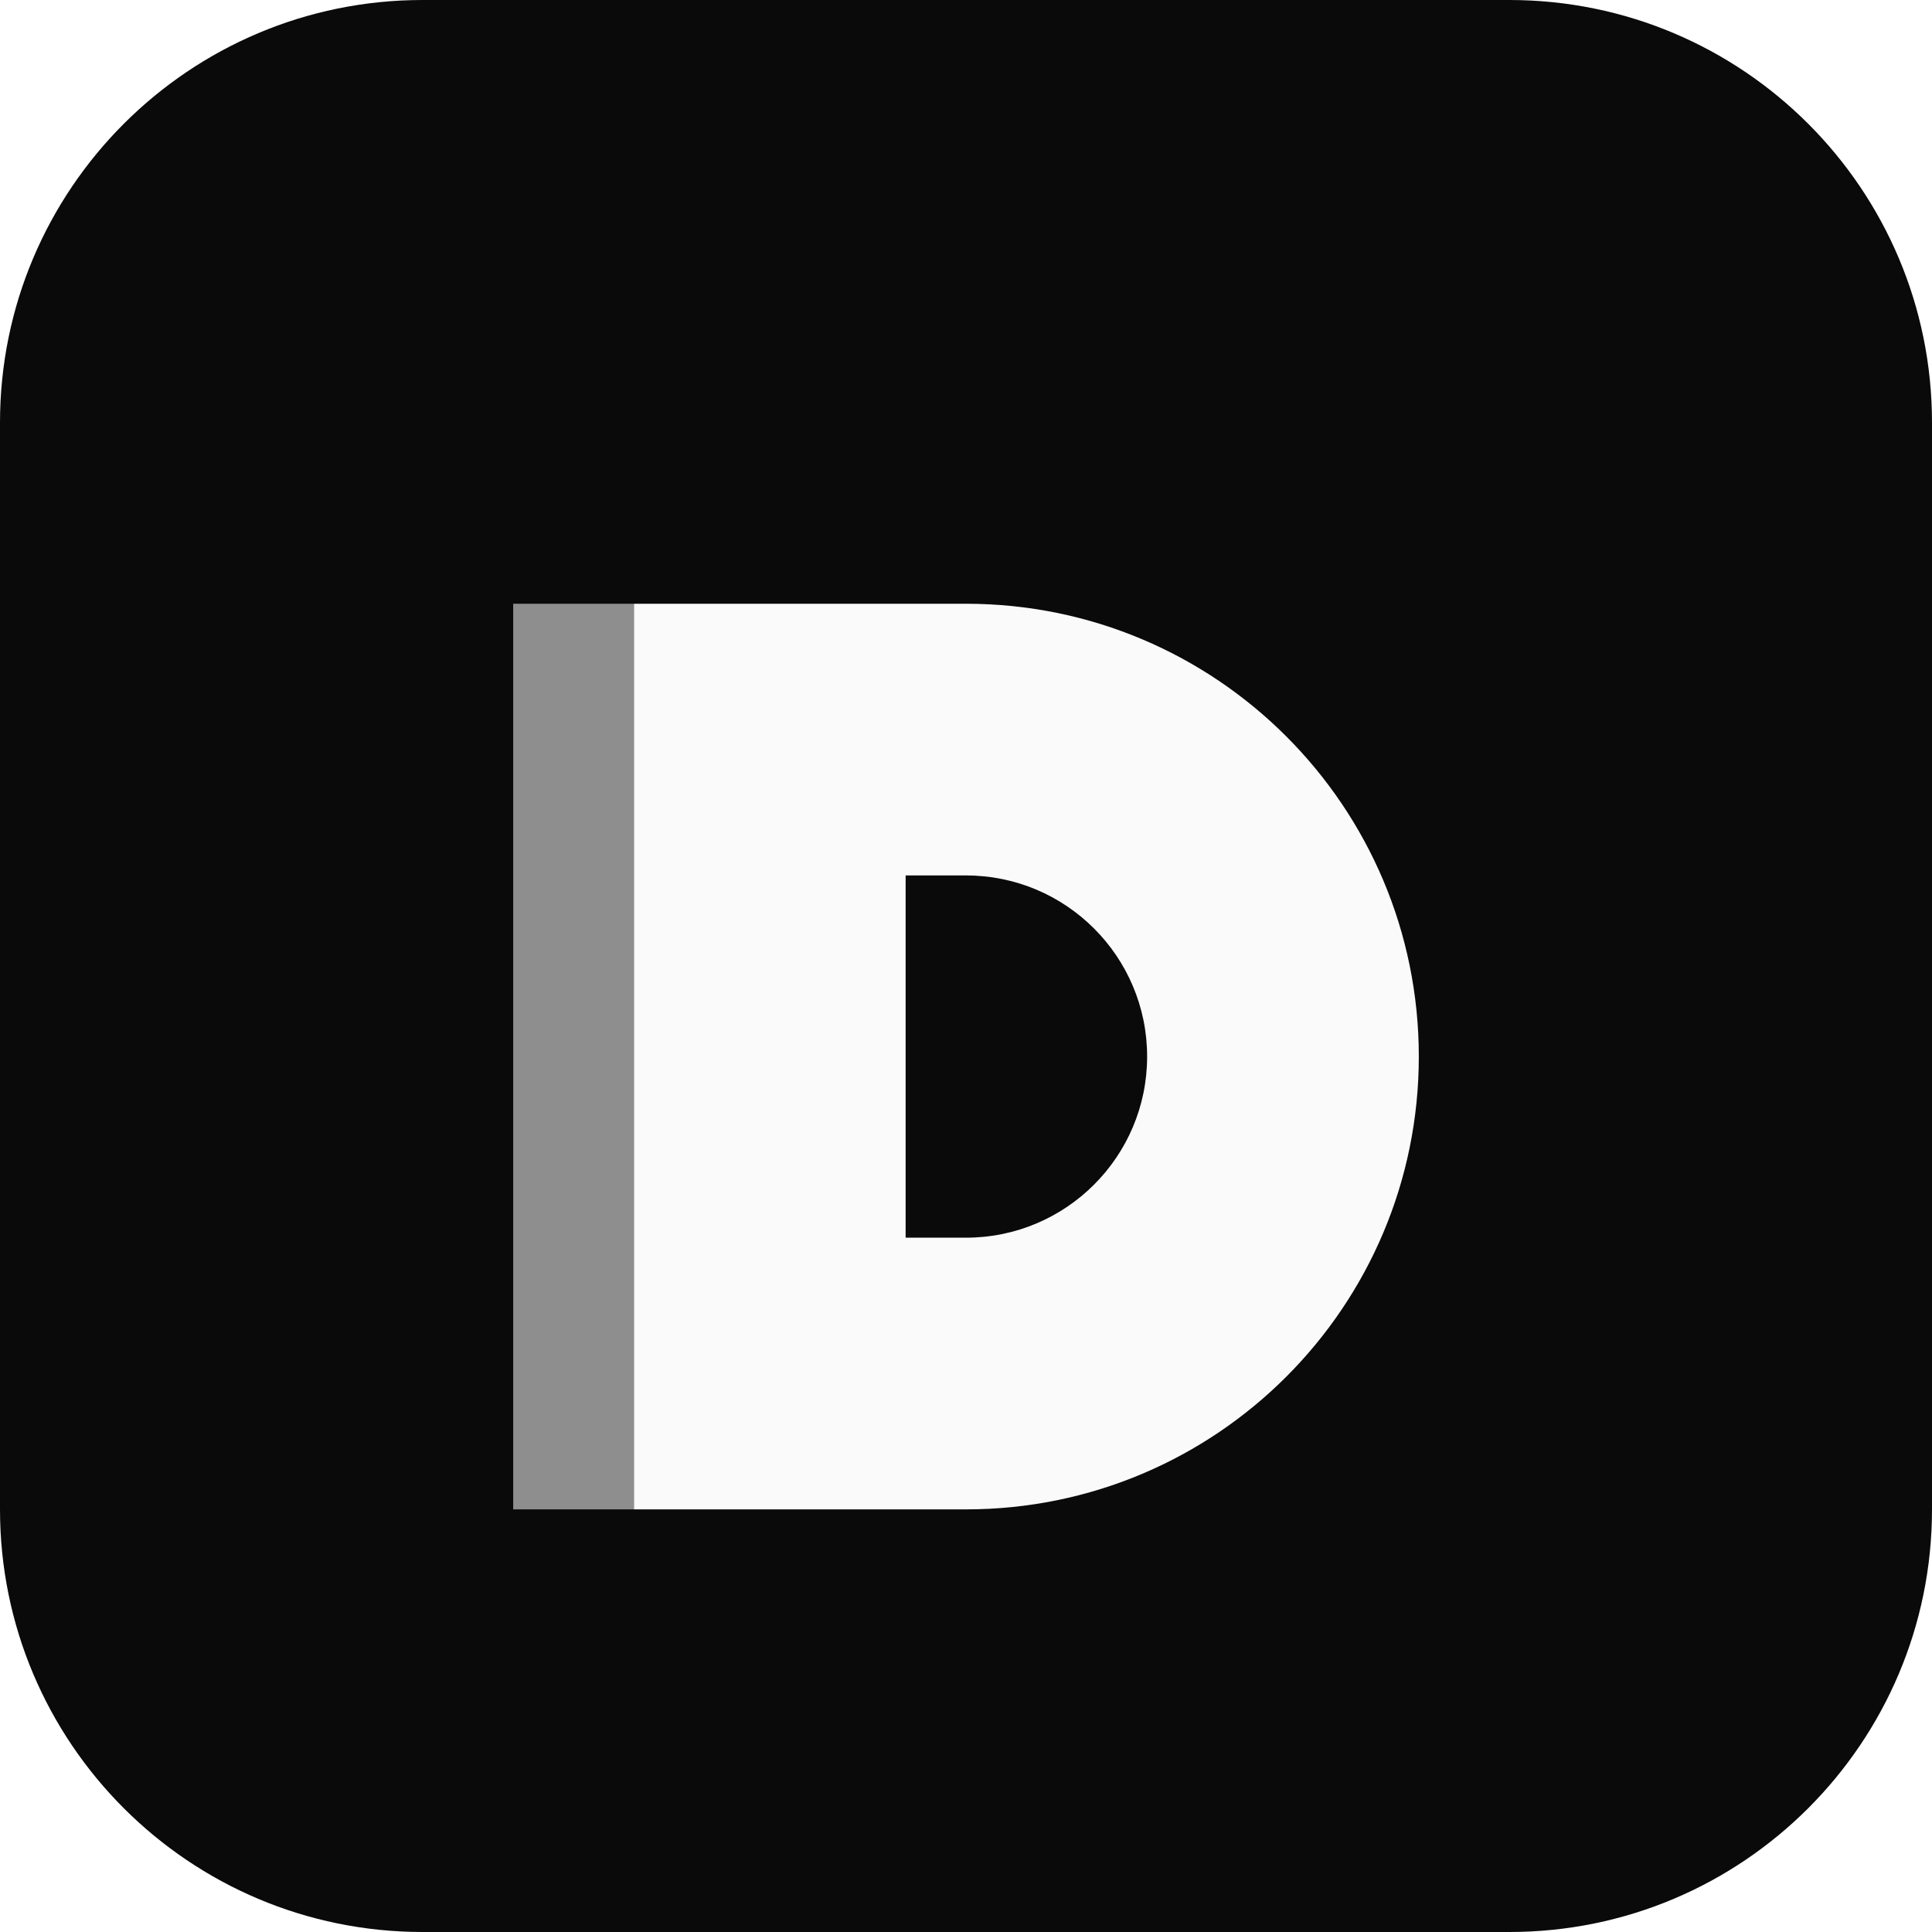
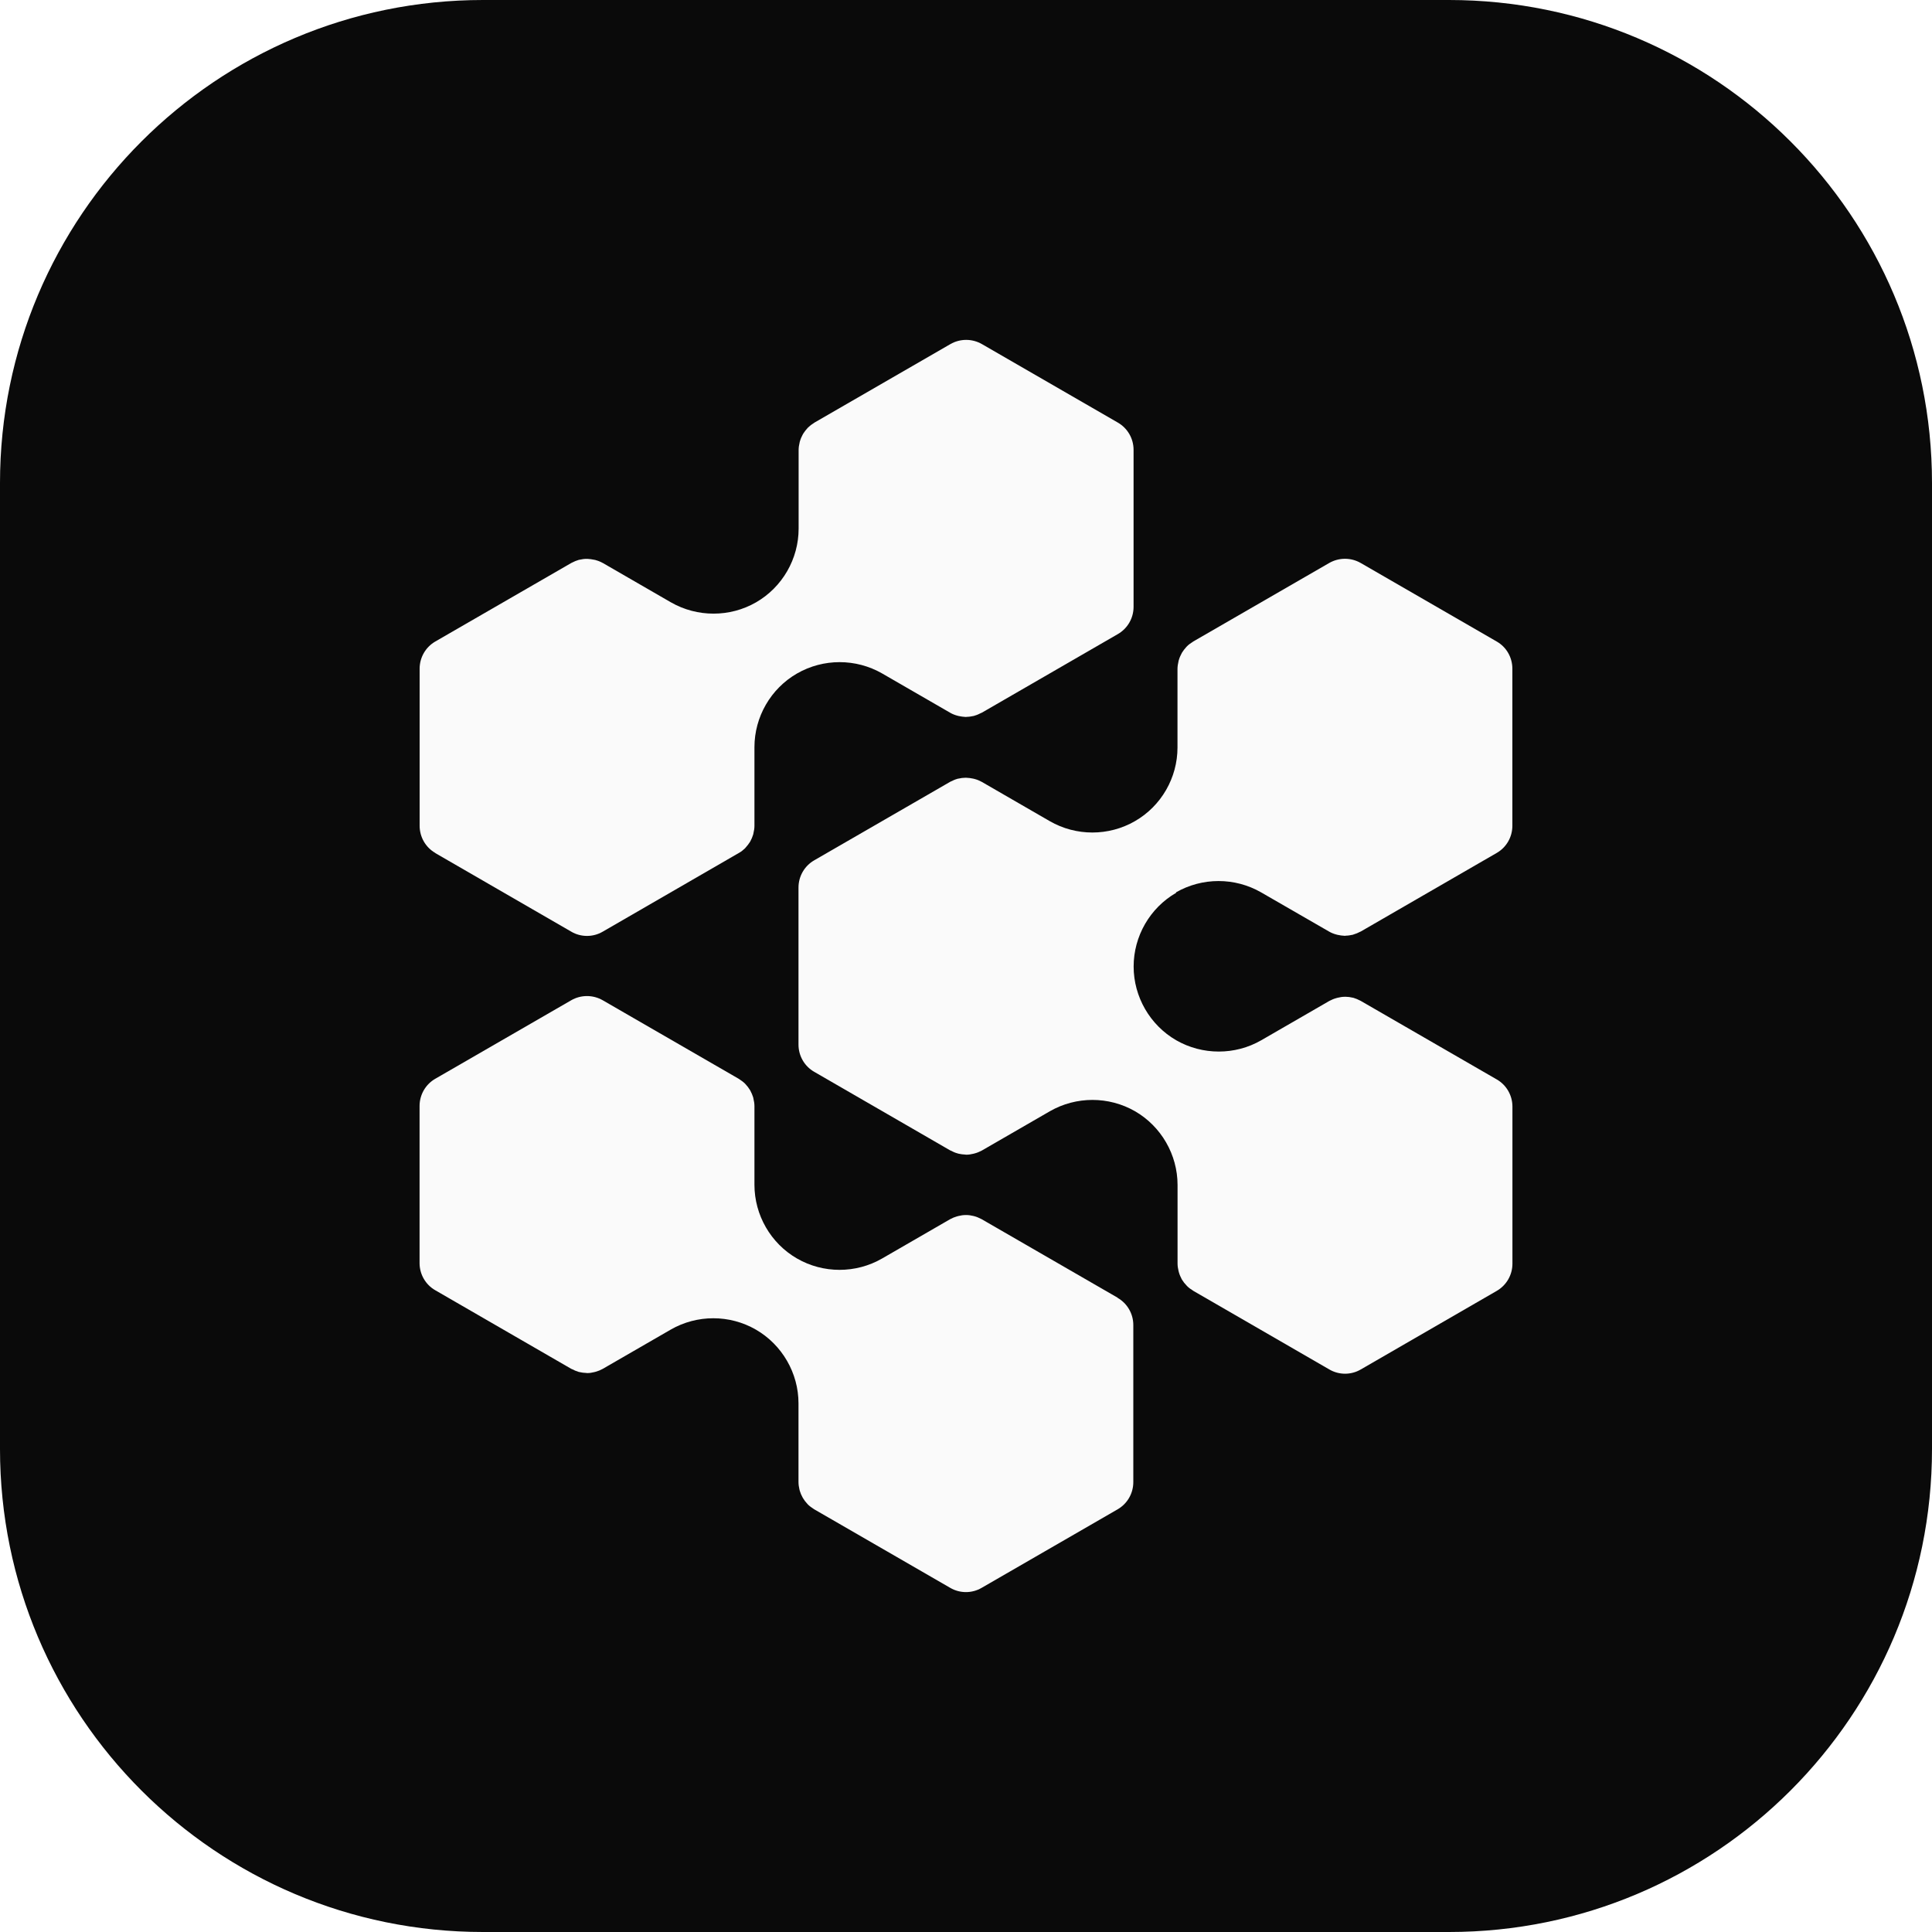
- <svg xmlns="http://www.w3.org/2000/svg" viewBox="0 0 512 512">
-   <rect width="512" height="512" rx="112" fill="#0A0A0A" />
-   <path d="M168 160h88c66.3 0 120 53.7 120 120s-53.7 120-120 120h-88V160zm72 72v96h16c26.5 0 48-21.5 48-48s-21.5-48-48-48h-16z" fill="#FAFAFA" />
-   <path d="M168 160v240h-32V160h32z" fill="#FAFAFA" opacity="0.55" />
+ <svg xmlns="http://www.w3.org/2000/svg" viewBox="0 0 24 24" fill="none">
+   <rect width="24" height="24" rx="6" fill="#0A0A0A" />
+   <g transform="translate(12 12) scale(0.8) translate(-10 -10)" fill="#FAFAFA">
+     <path d="M13.26 8.857C13.669 8.622 14.174 8.622 14.583 8.857L15.639 9.466C15.672 9.485 15.709 9.5 15.746 9.51C15.753 9.513 15.761 9.515 15.769 9.516C15.806 9.525 15.843 9.529 15.88 9.531H15.885C15.89 9.531 15.893 9.531 15.897 9.529C15.931 9.529 15.965 9.523 15.999 9.516C16.004 9.516 16.011 9.514 16.016 9.511C16.052 9.501 16.087 9.486 16.119 9.469C16.122 9.467 16.127 9.466 16.129 9.465L18.24 8.245C18.392 8.158 18.484 7.997 18.484 7.822V5.384C18.484 5.209 18.392 5.047 18.24 4.961L16.129 3.742C15.978 3.655 15.792 3.655 15.64 3.742L13.529 4.961C13.529 4.961 13.524 4.966 13.521 4.967C13.489 4.986 13.457 5.01 13.431 5.036C13.427 5.041 13.424 5.045 13.419 5.049C13.396 5.074 13.375 5.102 13.356 5.131C13.353 5.136 13.351 5.14 13.348 5.146C13.33 5.179 13.315 5.213 13.305 5.249C13.302 5.257 13.3 5.264 13.299 5.273C13.291 5.309 13.284 5.347 13.284 5.387V6.607C13.284 7.077 13.032 7.516 12.623 7.751C12.215 7.986 11.709 7.986 11.301 7.751L10.245 7.141C10.211 7.122 10.175 7.107 10.137 7.097C10.13 7.094 10.123 7.093 10.114 7.091C10.077 7.083 10.04 7.078 10.004 7.077H9.988C9.952 7.077 9.919 7.082 9.885 7.09C9.879 7.09 9.873 7.091 9.869 7.093C9.832 7.103 9.799 7.118 9.764 7.135C9.761 7.137 9.757 7.138 9.754 7.14L7.643 8.359C7.492 8.446 7.399 8.607 7.399 8.782V11.221C7.399 11.395 7.492 11.557 7.643 11.643L9.754 12.863C9.754 12.863 9.761 12.866 9.764 12.867C9.798 12.885 9.832 12.9 9.869 12.91C9.875 12.912 9.881 12.913 9.887 12.915C9.92 12.922 9.954 12.927 9.988 12.928C9.992 12.928 9.995 12.93 10 12.93H10.005C10.042 12.93 10.079 12.924 10.116 12.915C10.123 12.913 10.131 12.91 10.139 12.909C10.176 12.899 10.211 12.884 10.247 12.865L11.303 12.255C11.711 12.021 12.216 12.021 12.624 12.255C13.031 12.49 13.285 12.93 13.285 13.4V14.619C13.285 14.659 13.291 14.697 13.3 14.734C13.302 14.741 13.303 14.75 13.306 14.757C13.316 14.793 13.331 14.827 13.348 14.86C13.351 14.865 13.354 14.869 13.357 14.875C13.375 14.904 13.396 14.932 13.421 14.957C13.425 14.962 13.428 14.966 13.433 14.97C13.459 14.997 13.49 15.019 13.523 15.039C13.525 15.041 13.528 15.044 13.531 15.045L15.642 16.265C15.717 16.309 15.802 16.331 15.886 16.331C15.97 16.331 16.055 16.309 16.13 16.265L18.241 15.045C18.392 14.958 18.485 14.797 18.485 14.622V12.184C18.485 12.009 18.392 11.847 18.241 11.761L16.13 10.542C16.13 10.542 16.123 10.539 16.12 10.537C16.086 10.519 16.052 10.505 16.016 10.494C16.01 10.493 16.005 10.493 16 10.491C15.966 10.483 15.931 10.478 15.897 10.478H15.881C15.844 10.478 15.808 10.484 15.771 10.493C15.763 10.495 15.756 10.498 15.749 10.499C15.712 10.509 15.677 10.524 15.641 10.543L14.585 11.153C14.179 11.387 13.672 11.387 13.264 11.153C12.857 10.918 12.603 10.478 12.603 10.008C12.603 9.538 12.855 9.099 13.264 8.863L13.262 8.858L13.26 8.857Z" />
+     <path d="M1.76 8.247L3.871 9.467C3.945 9.511 4.031 9.533 4.115 9.533C4.199 9.533 4.284 9.511 4.359 9.467L6.469 8.247C6.469 8.247 6.475 8.243 6.478 8.242C6.511 8.223 6.541 8.199 6.568 8.173C6.572 8.168 6.575 8.164 6.58 8.159C6.603 8.134 6.624 8.106 6.643 8.077C6.646 8.073 6.649 8.069 6.652 8.062C6.669 8.03 6.684 7.996 6.695 7.959C6.697 7.952 6.699 7.945 6.7 7.936C6.709 7.899 6.715 7.861 6.715 7.822V6.602C6.715 6.132 6.968 5.693 7.376 5.458C7.785 5.223 8.29 5.223 8.699 5.458L9.755 6.068C9.788 6.087 9.825 6.102 9.862 6.112C9.869 6.115 9.877 6.117 9.885 6.118C9.922 6.126 9.957 6.131 9.996 6.133H10.001C10.006 6.133 10.009 6.131 10.013 6.131C10.047 6.131 10.081 6.125 10.115 6.118C10.12 6.118 10.127 6.116 10.132 6.113C10.169 6.103 10.203 6.088 10.237 6.07C10.24 6.069 10.244 6.067 10.247 6.066L12.358 4.846C12.509 4.759 12.602 4.598 12.602 4.423V1.985C12.602 1.81 12.509 1.649 12.358 1.562L10.247 0.343C10.096 0.256 9.909 0.256 9.758 0.343L7.647 1.562C7.647 1.562 7.641 1.567 7.639 1.568C7.607 1.587 7.576 1.611 7.549 1.637C7.544 1.642 7.541 1.646 7.537 1.65C7.513 1.675 7.493 1.703 7.473 1.733C7.471 1.737 7.468 1.741 7.465 1.747C7.447 1.78 7.432 1.814 7.422 1.85C7.419 1.858 7.417 1.865 7.416 1.874C7.407 1.91 7.401 1.949 7.401 1.989V3.208C7.401 3.678 7.149 4.117 6.74 4.353C6.333 4.587 5.827 4.587 5.418 4.353L4.362 3.743C4.328 3.724 4.292 3.709 4.255 3.699C4.247 3.696 4.24 3.694 4.231 3.693C4.195 3.685 4.157 3.68 4.121 3.678H4.105C4.069 3.678 4.036 3.684 4.002 3.691C3.996 3.691 3.99 3.693 3.986 3.694C3.949 3.705 3.916 3.719 3.881 3.737C3.879 3.739 3.874 3.74 3.871 3.742L1.76 4.961C1.609 5.048 1.516 5.209 1.516 5.384V7.822C1.516 7.997 1.609 8.159 1.76 8.245V8.248L1.76 8.247Z" />
+     <path d="M12.355 15.151L10.244 13.932C10.244 13.932 10.237 13.929 10.234 13.927C10.2 13.91 10.167 13.895 10.129 13.885C10.124 13.883 10.117 13.882 10.112 13.881C10.078 13.873 10.044 13.867 10.009 13.867H9.993C9.956 13.867 9.919 13.873 9.883 13.882C9.875 13.884 9.868 13.887 9.86 13.888C9.824 13.898 9.788 13.913 9.753 13.932L8.697 14.542C8.29 14.777 7.783 14.777 7.376 14.542C6.968 14.307 6.715 13.867 6.715 13.397V12.178C6.715 12.138 6.709 12.1 6.7 12.063C6.699 12.055 6.697 12.047 6.695 12.039C6.684 12.004 6.669 11.969 6.652 11.937C6.649 11.932 6.646 11.928 6.643 11.922C6.625 11.893 6.605 11.865 6.58 11.839C6.575 11.835 6.572 11.831 6.568 11.826C6.542 11.8 6.511 11.778 6.479 11.757C6.476 11.755 6.473 11.753 6.47 11.751L4.359 10.532C4.208 10.445 4.021 10.445 3.87 10.532L1.759 11.751C1.608 11.838 1.515 11.999 1.515 12.174V14.613C1.515 14.787 1.608 14.949 1.759 15.035L3.87 16.255C3.87 16.255 3.877 16.258 3.88 16.259C3.914 16.277 3.948 16.291 3.983 16.302C3.989 16.303 3.995 16.305 4.001 16.306C4.035 16.314 4.067 16.318 4.102 16.319C4.107 16.319 4.111 16.321 4.114 16.321H4.12C4.156 16.321 4.193 16.315 4.228 16.306C4.236 16.304 4.244 16.301 4.252 16.3C4.288 16.29 4.324 16.275 4.359 16.256L5.415 15.646C5.824 15.411 6.329 15.411 6.737 15.646C7.144 15.881 7.399 16.321 7.399 16.791V18.01C7.399 18.05 7.404 18.088 7.413 18.125C7.415 18.133 7.416 18.141 7.419 18.149C7.429 18.184 7.444 18.219 7.462 18.251C7.465 18.256 7.468 18.26 7.471 18.266C7.488 18.295 7.509 18.323 7.534 18.349C7.539 18.353 7.541 18.357 7.545 18.362C7.572 18.388 7.603 18.41 7.635 18.431C7.638 18.433 7.641 18.435 7.644 18.437L9.755 19.656C9.83 19.7 9.915 19.722 9.999 19.722C10.083 19.722 10.168 19.7 10.243 19.656L12.354 18.437C12.505 18.35 12.598 18.189 12.598 18.014V15.575C12.598 15.401 12.505 15.239 12.354 15.153L12.355 15.151Z" />
+   </g>
</svg>
